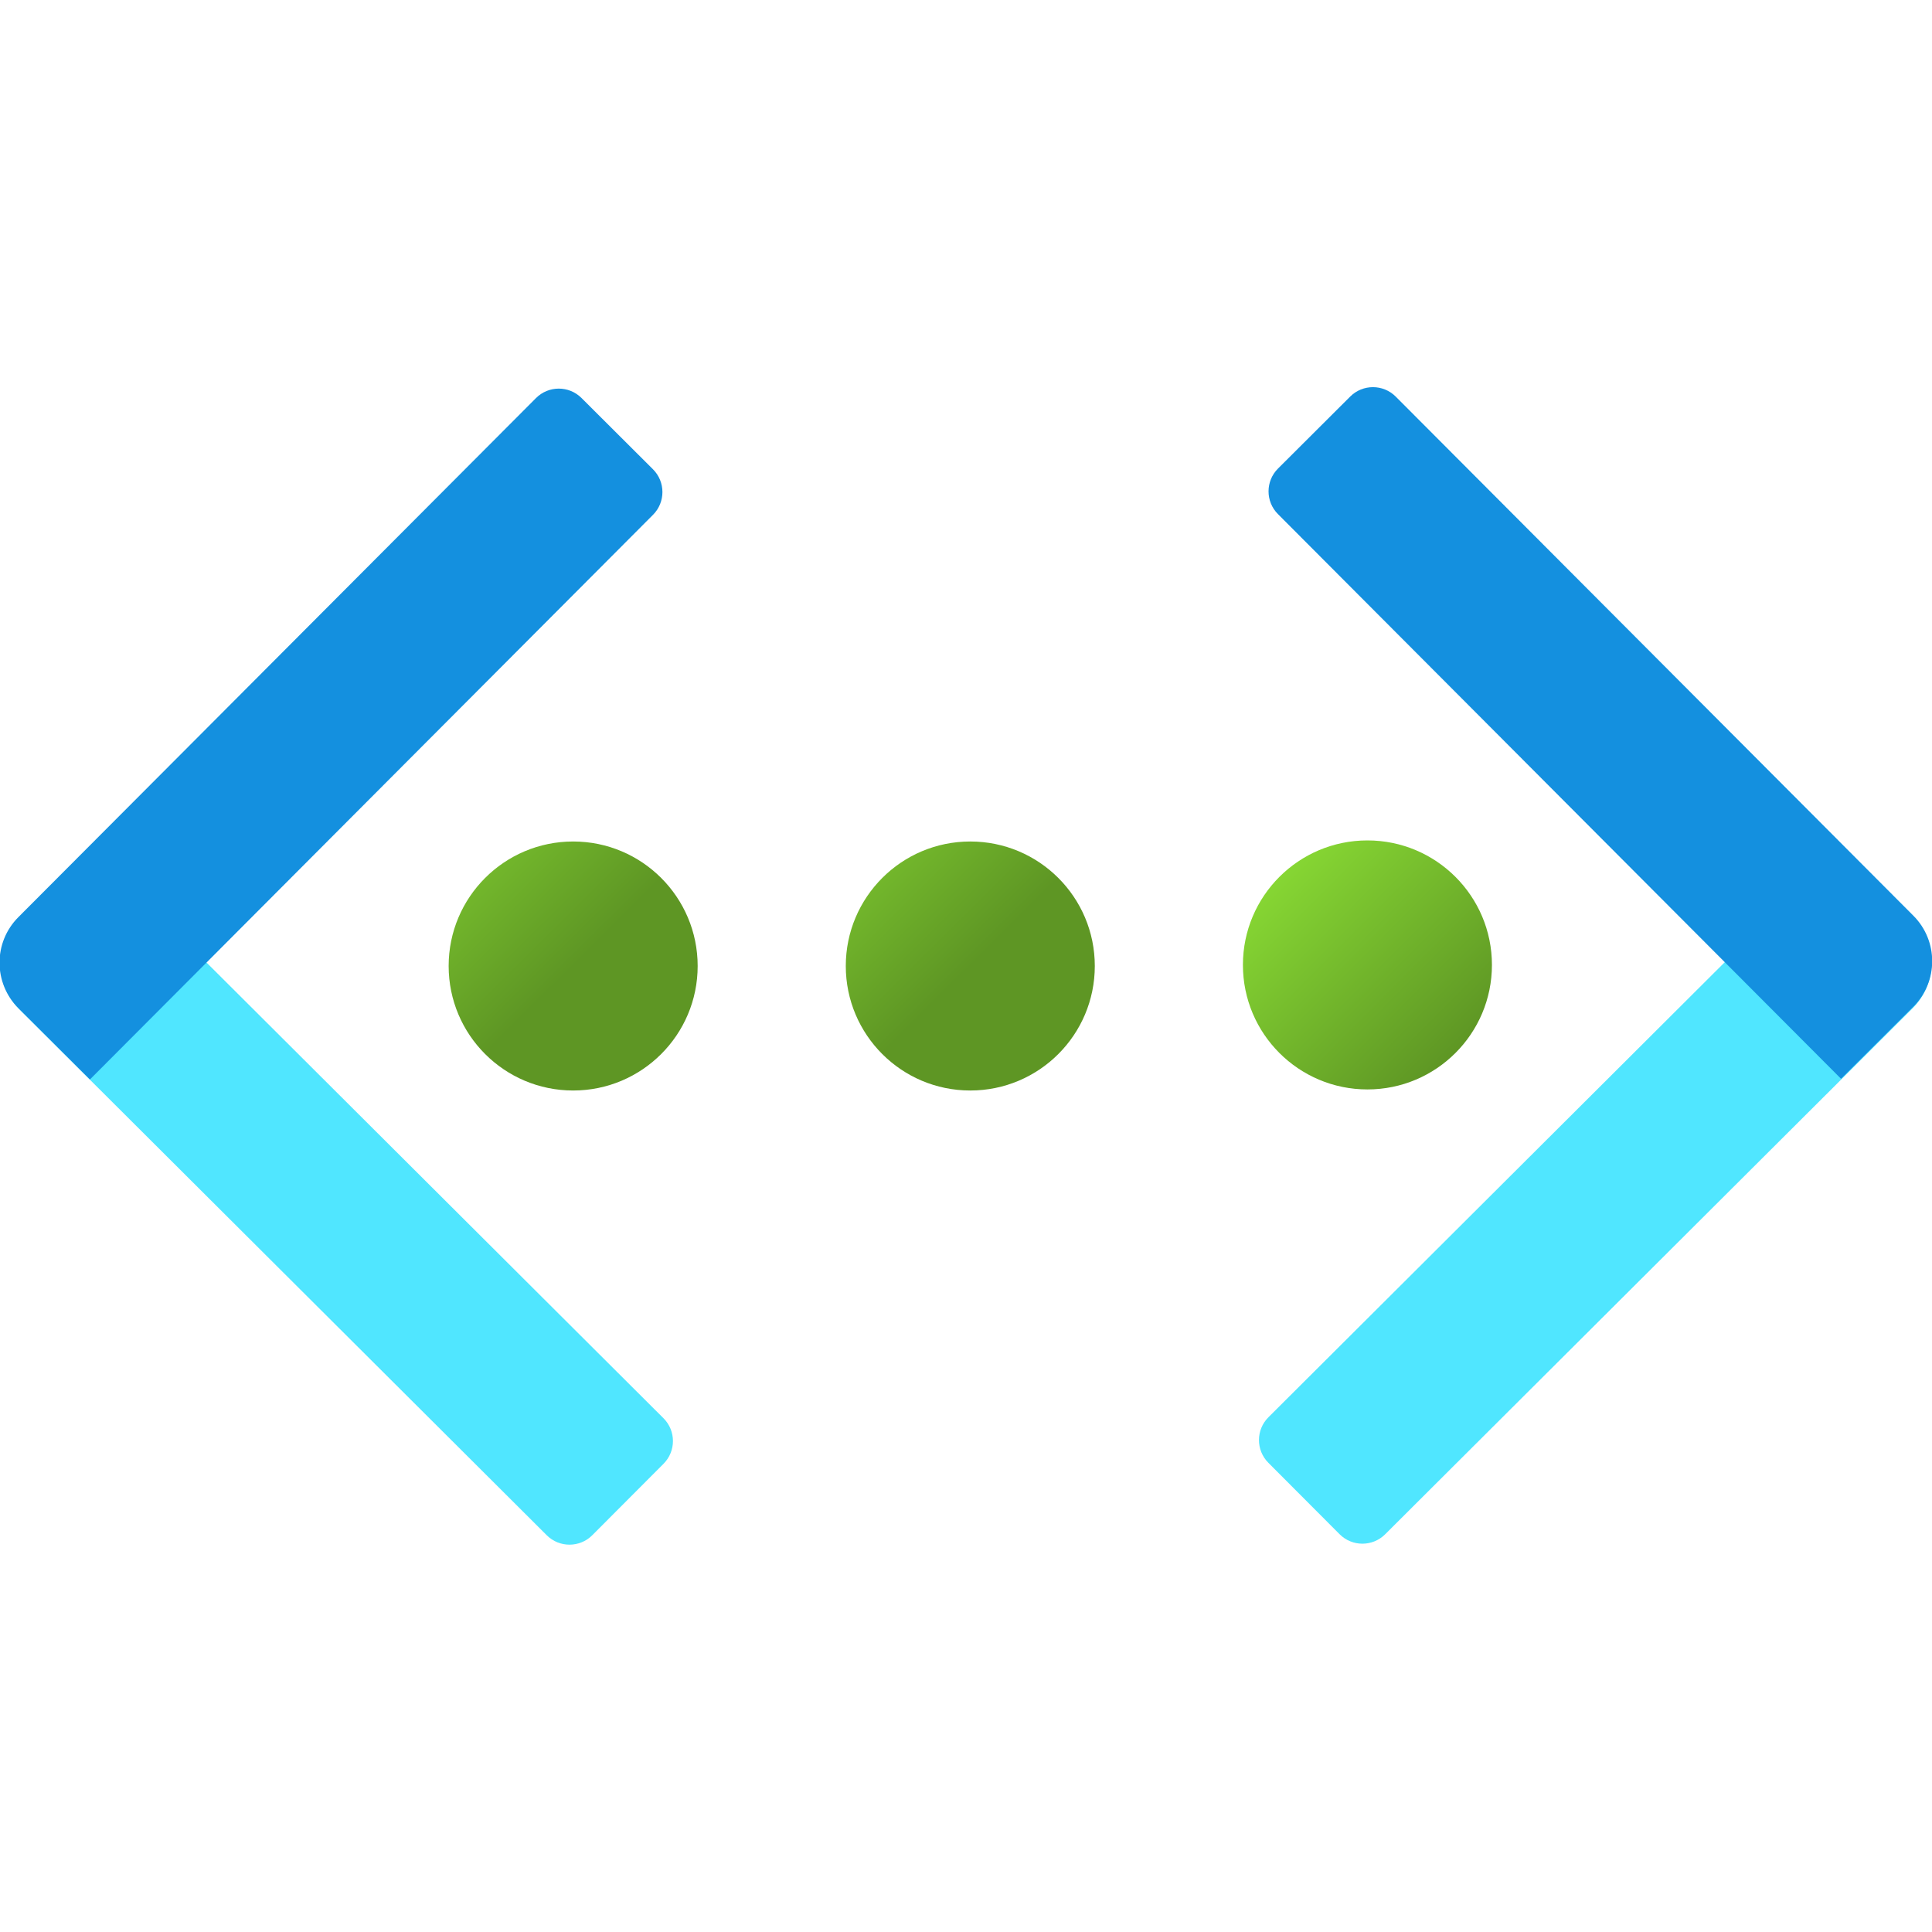
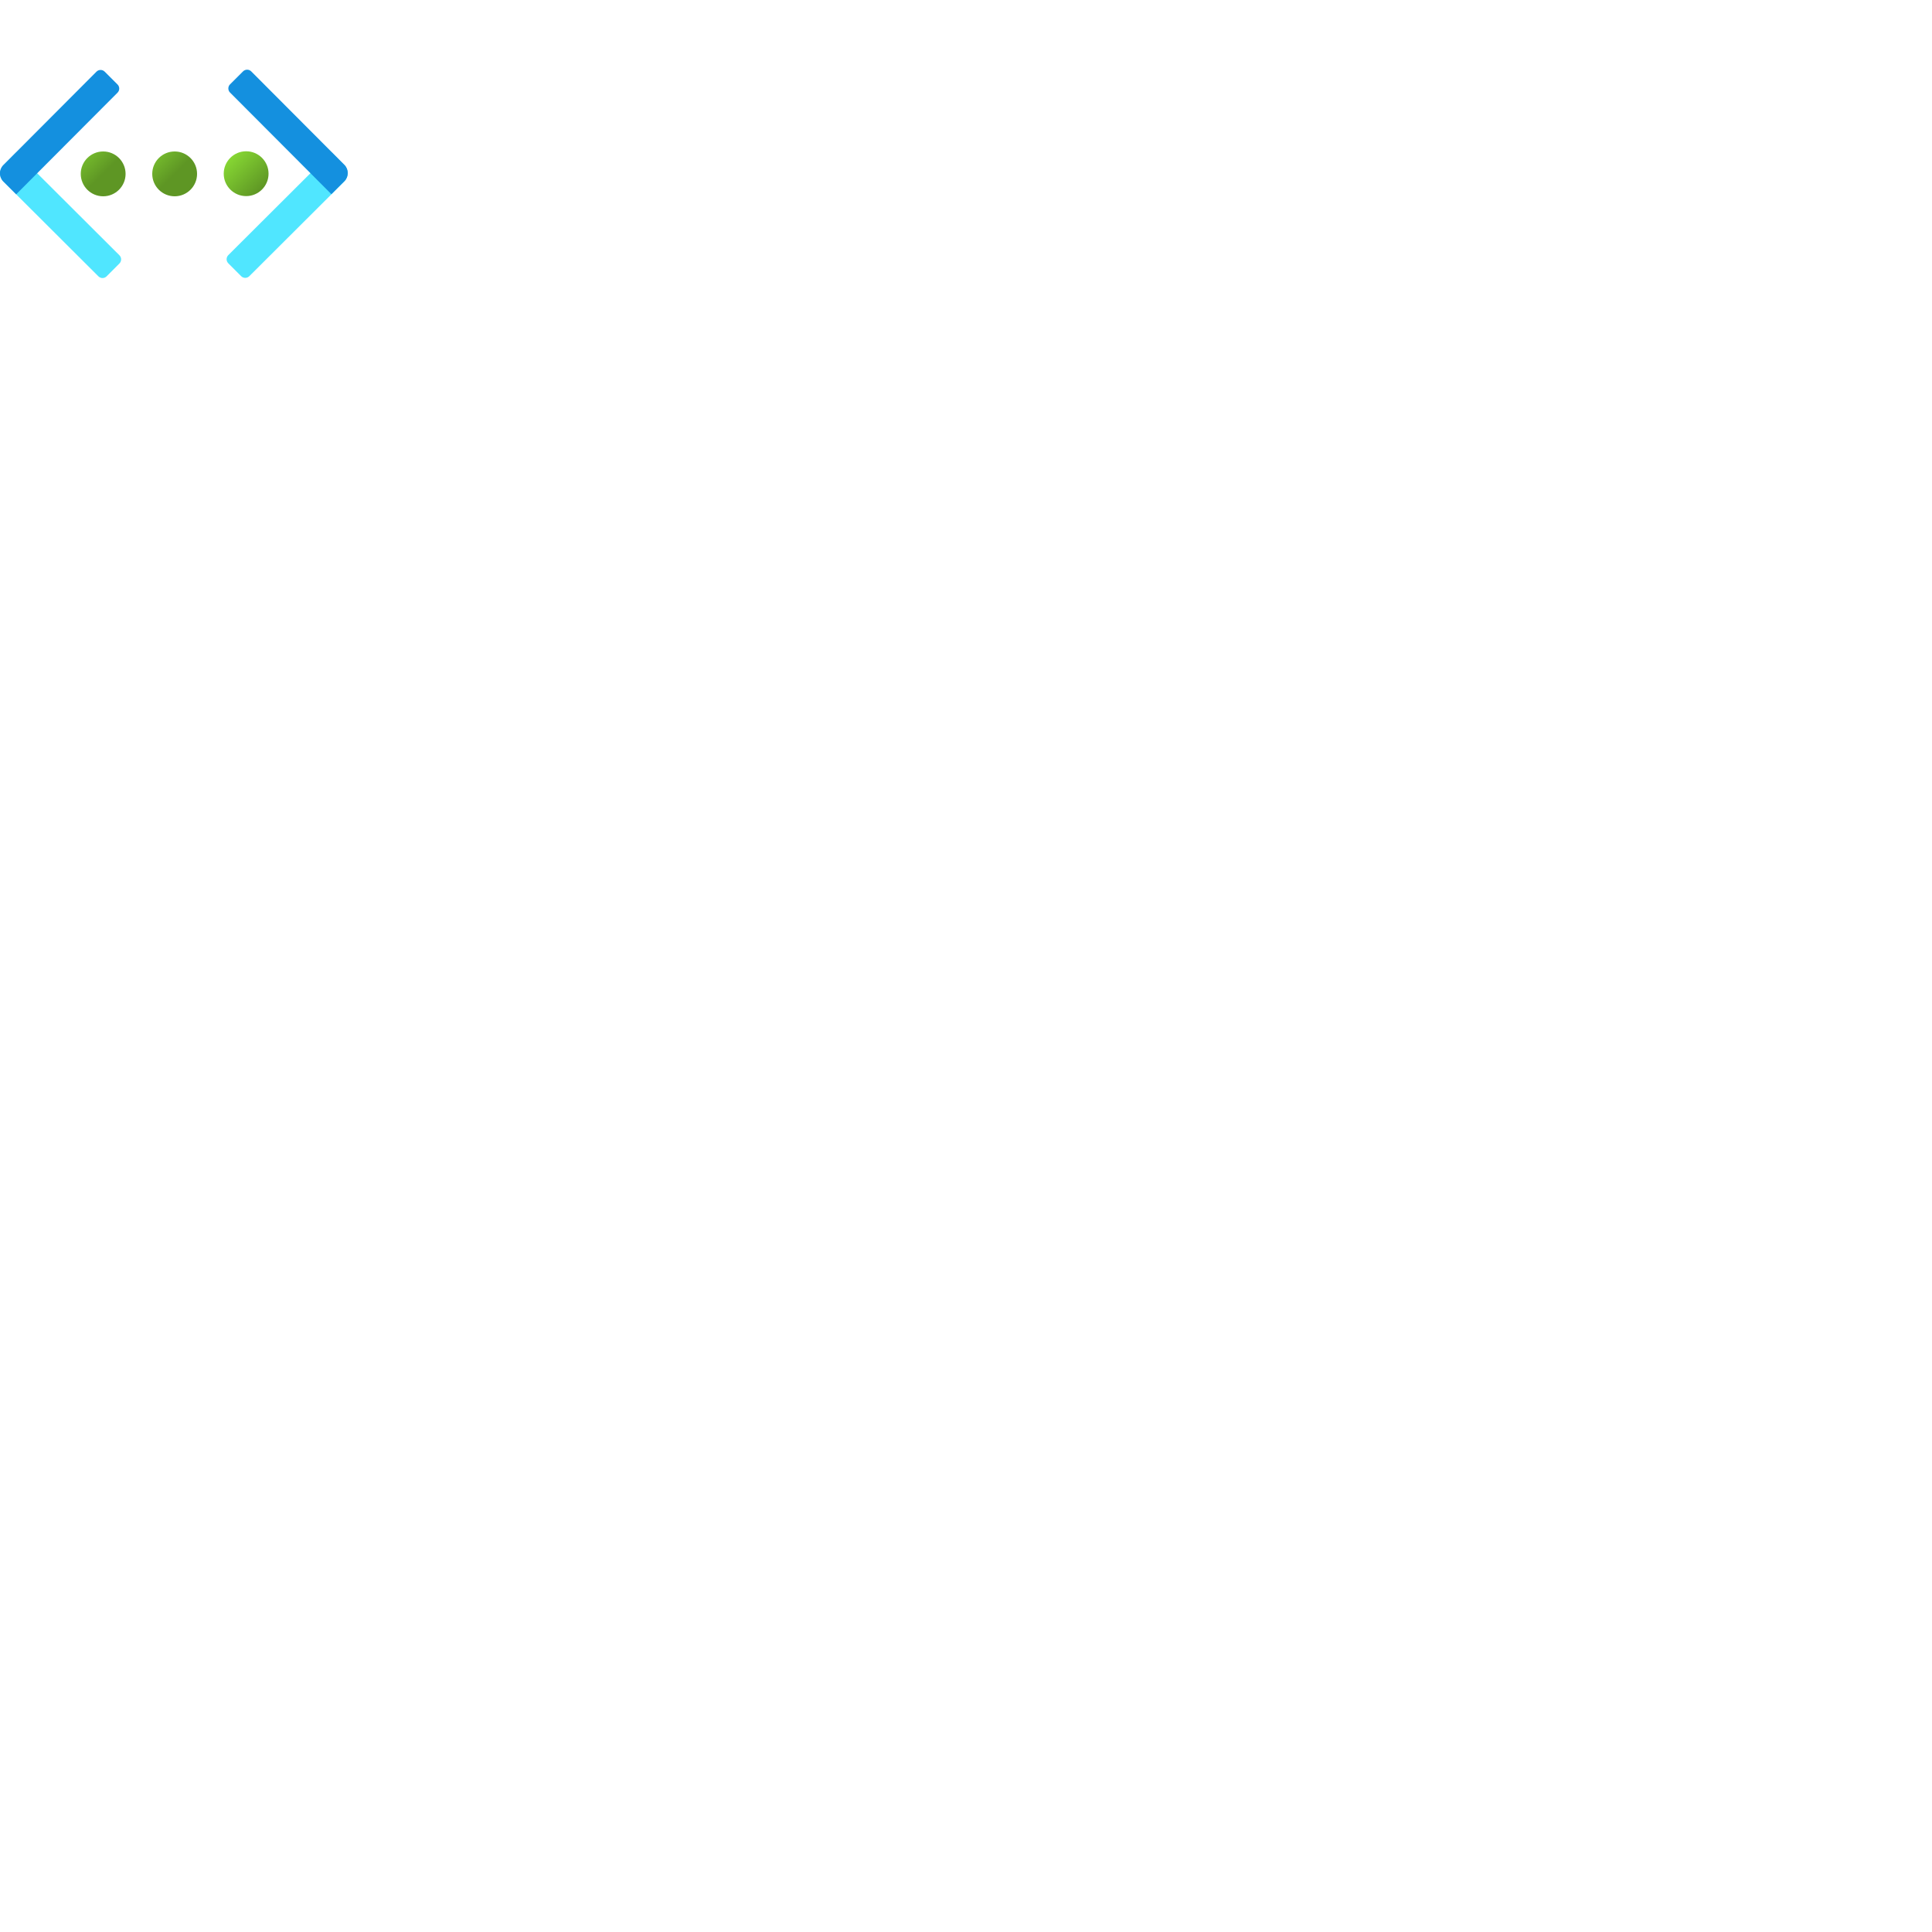
- <svg xmlns="http://www.w3.org/2000/svg" id="a1606a52-fb14-4637-87de-4d524bba1829" width="18" height="18" viewBox="0 0 18 18">
+ <svg xmlns="http://www.w3.org/2000/svg" id="a1606a52-fb14-4637-87de-4d524bba1829" width="100" height="100" viewBox="0 0 100 100">
  <defs>
    <linearGradient id="f020fb7e-2243-4501-8153-5d69bd3c34f7" x1="9.88" y1="8.59" x2="11.52" y2="10.23" gradientTransform="translate(2.03 -0.4) rotate(-0.08)" gradientUnits="userSpaceOnUse">
      <stop offset="0" stop-color="#86d633" />
      <stop offset="1" stop-color="#5e9624" />
    </linearGradient>
    <linearGradient id="b3c2bc94-8c7c-48a2-9719-6ee899a43a97" x1="6.18" y1="8.59" x2="7.81" y2="10.23" gradientUnits="userSpaceOnUse">
      <stop offset="0" stop-color="#86d633" />
      <stop offset="1" stop-color="#5e9624" />
    </linearGradient>
    <linearGradient id="e900c35d-0958-4d4f-b28f-302eeaaf52f5" x1="2.48" y1="8.59" x2="4.11" y2="10.23" gradientUnits="userSpaceOnUse">
      <stop offset="0" stop-color="#86d633" />
      <stop offset="1" stop-color="#5e9624" />
    </linearGradient>
  </defs>
  <circle cx="12.74" cy="8.99" r="1.16" fill="url(#f020fb7e-2243-4501-8153-5d69bd3c34f7)" />
  <circle cx="9.04" cy="9" r="1.16" fill="url(#b3c2bc94-8c7c-48a2-9719-6ee899a43a97)" />
  <circle cx="5.34" cy="9" r="1.16" fill="url(#e900c35d-0958-4d4f-b28f-302eeaaf52f5)" />
  <path d="M2.61,7.28h.94a.3.3,0,0,1,.3.3v6.94a.6.6,0,0,1-.6.6H2.31a0,0,0,0,1,0,0V7.58a.3.3,0,0,1,.3-.3Z" transform="translate(13.18 16.93) rotate(134.92)" fill="#50e6ff" />
  <path d="M2.56,2.91H3.5a.3.3,0,0,1,.3.3v7.43a0,0,0,0,1,0,0H2.86a.6.6,0,0,1-.6-.6V3.21a.3.3,0,0,1,.3-.3Z" transform="translate(5.66 -0.16) rotate(44.92)" fill="#1490df" />
  <path d="M14.15,7.28h.94a.6.6,0,0,1,.6.6v6.94a.3.3,0,0,1-.3.3h-.94a.3.3,0,0,1-.3-.3V7.28a0,0,0,0,1,0,0Z" transform="translate(12.32 -7.28) rotate(45.08)" fill="#50e6ff" />
  <path d="M14.81,2.91h.94a0,0,0,0,1,0,0v7.43a.3.3,0,0,1-.3.3H14.5a.3.3,0,0,1-.3-.3V3.51a.6.6,0,0,1,.6-.6Z" transform="translate(30.36 0.99) rotate(135.08)" fill="#1490df" />
</svg>
